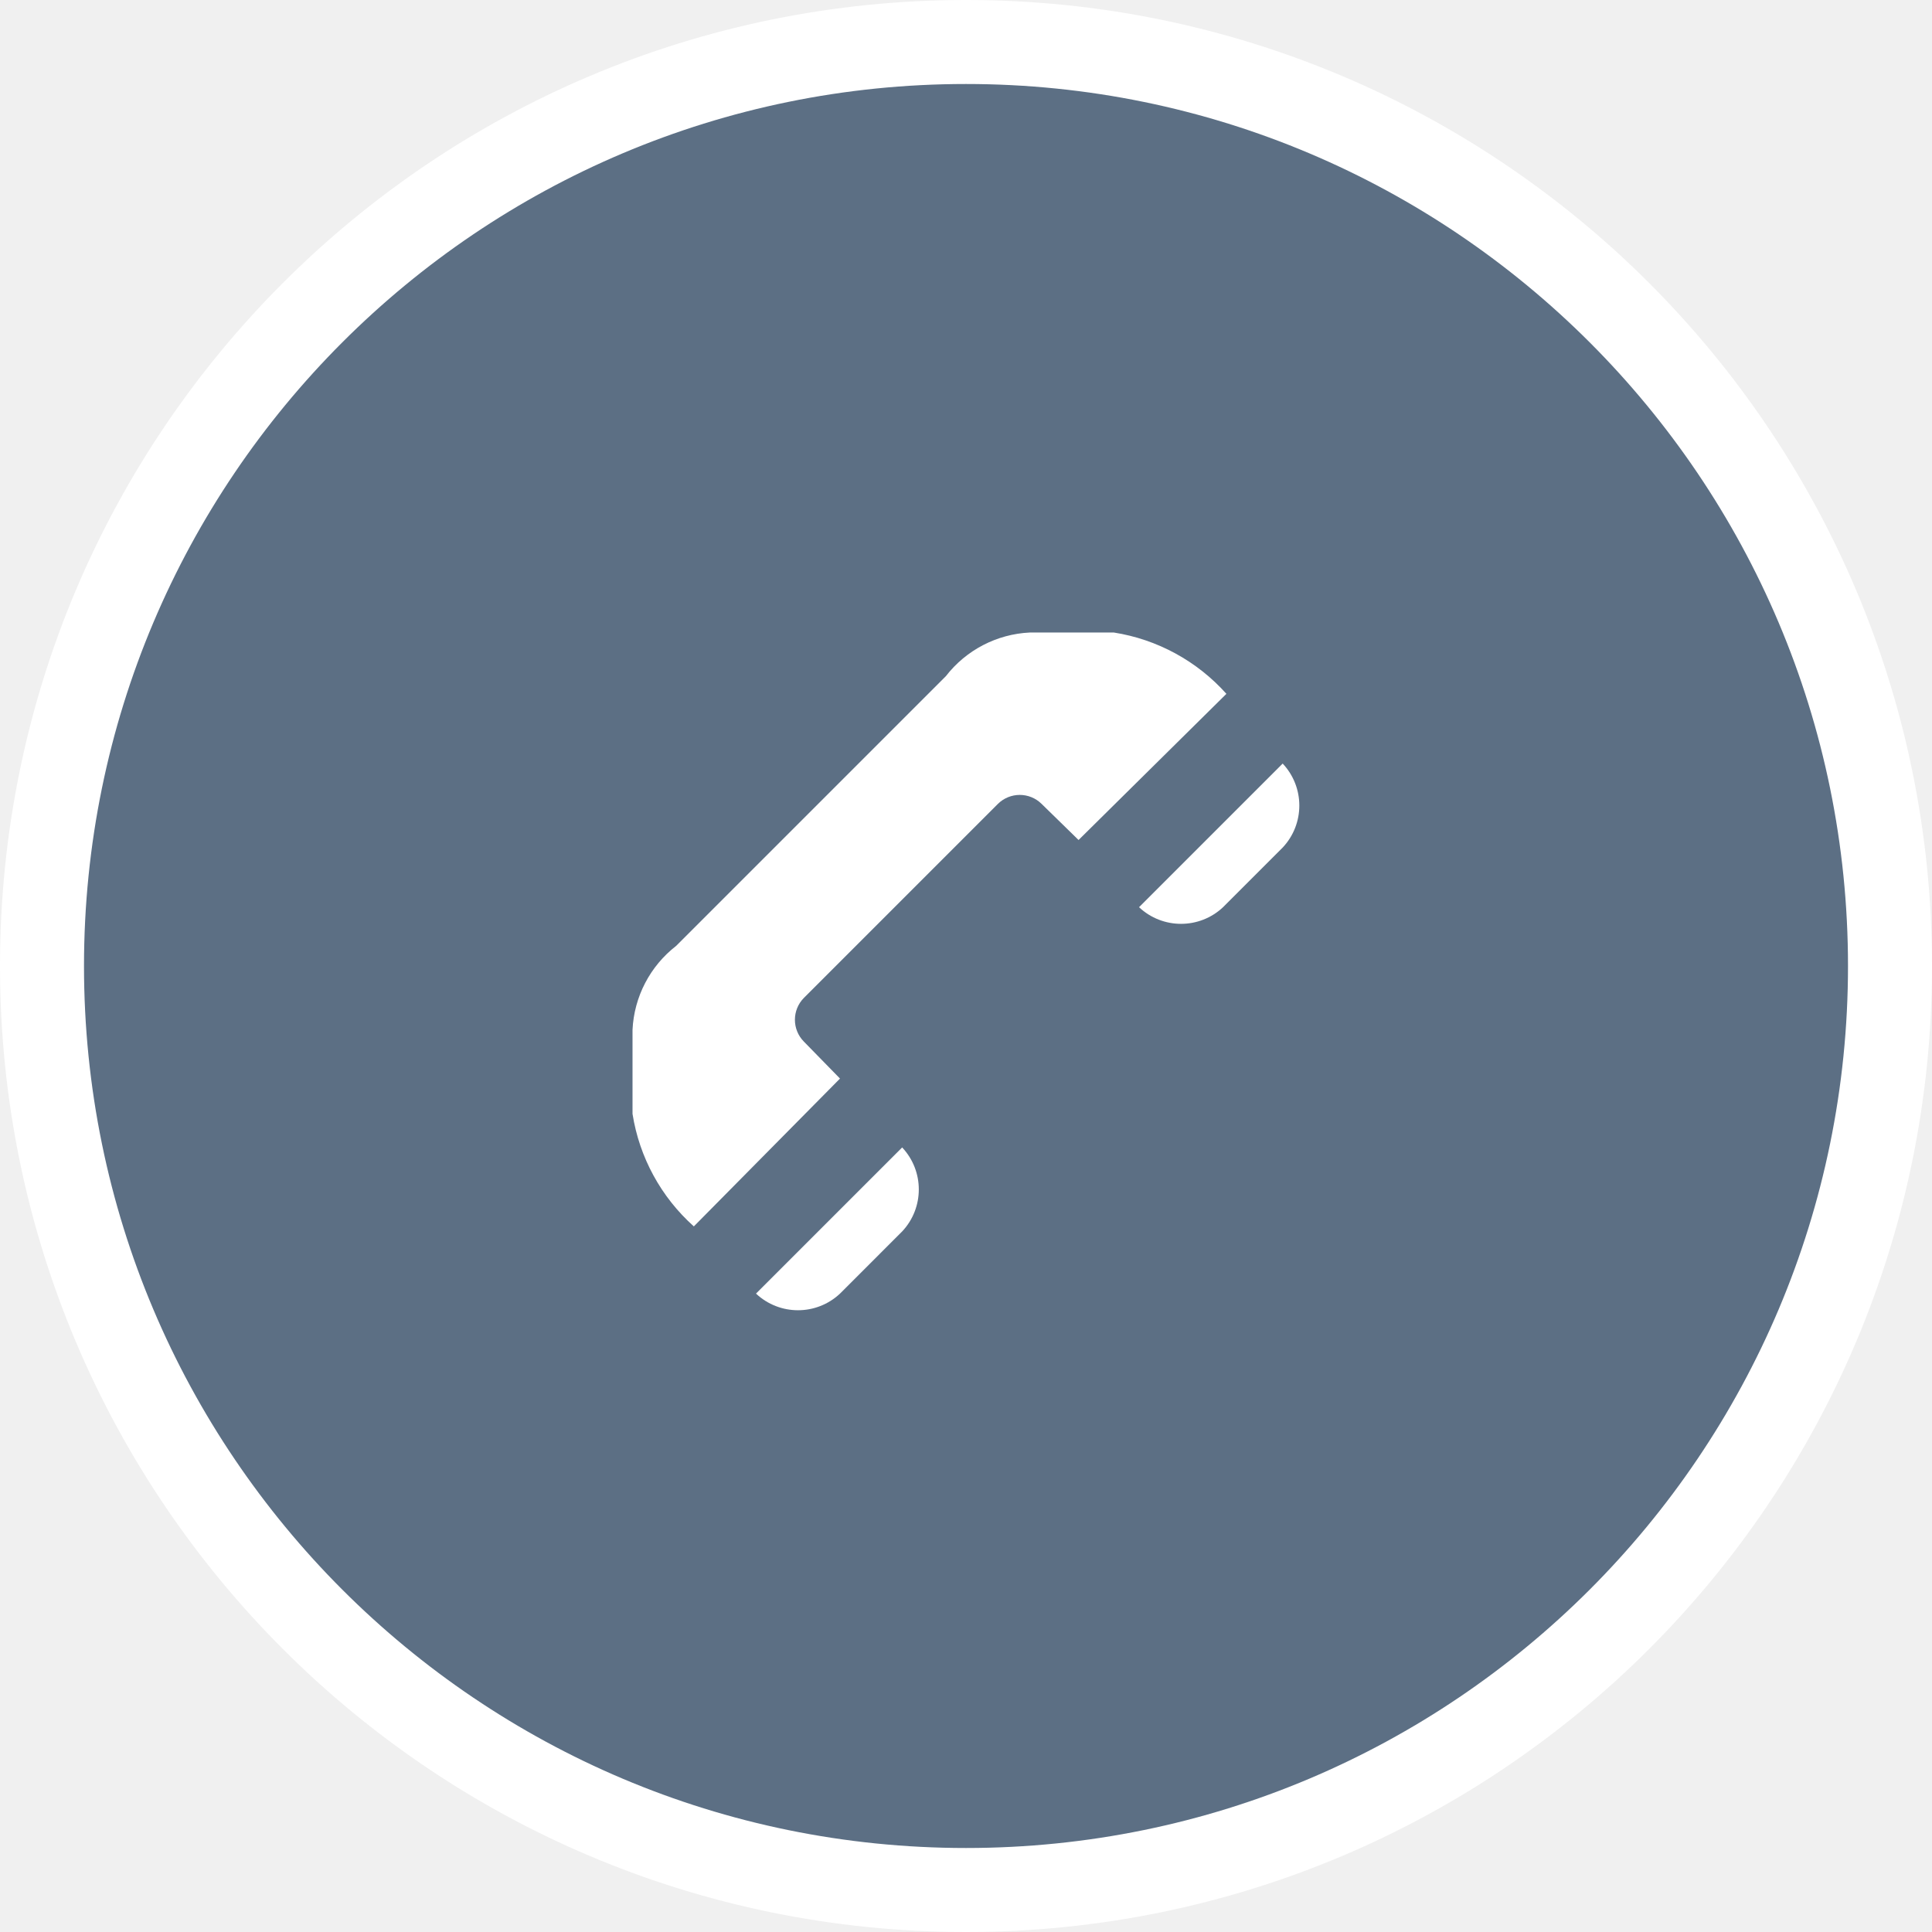
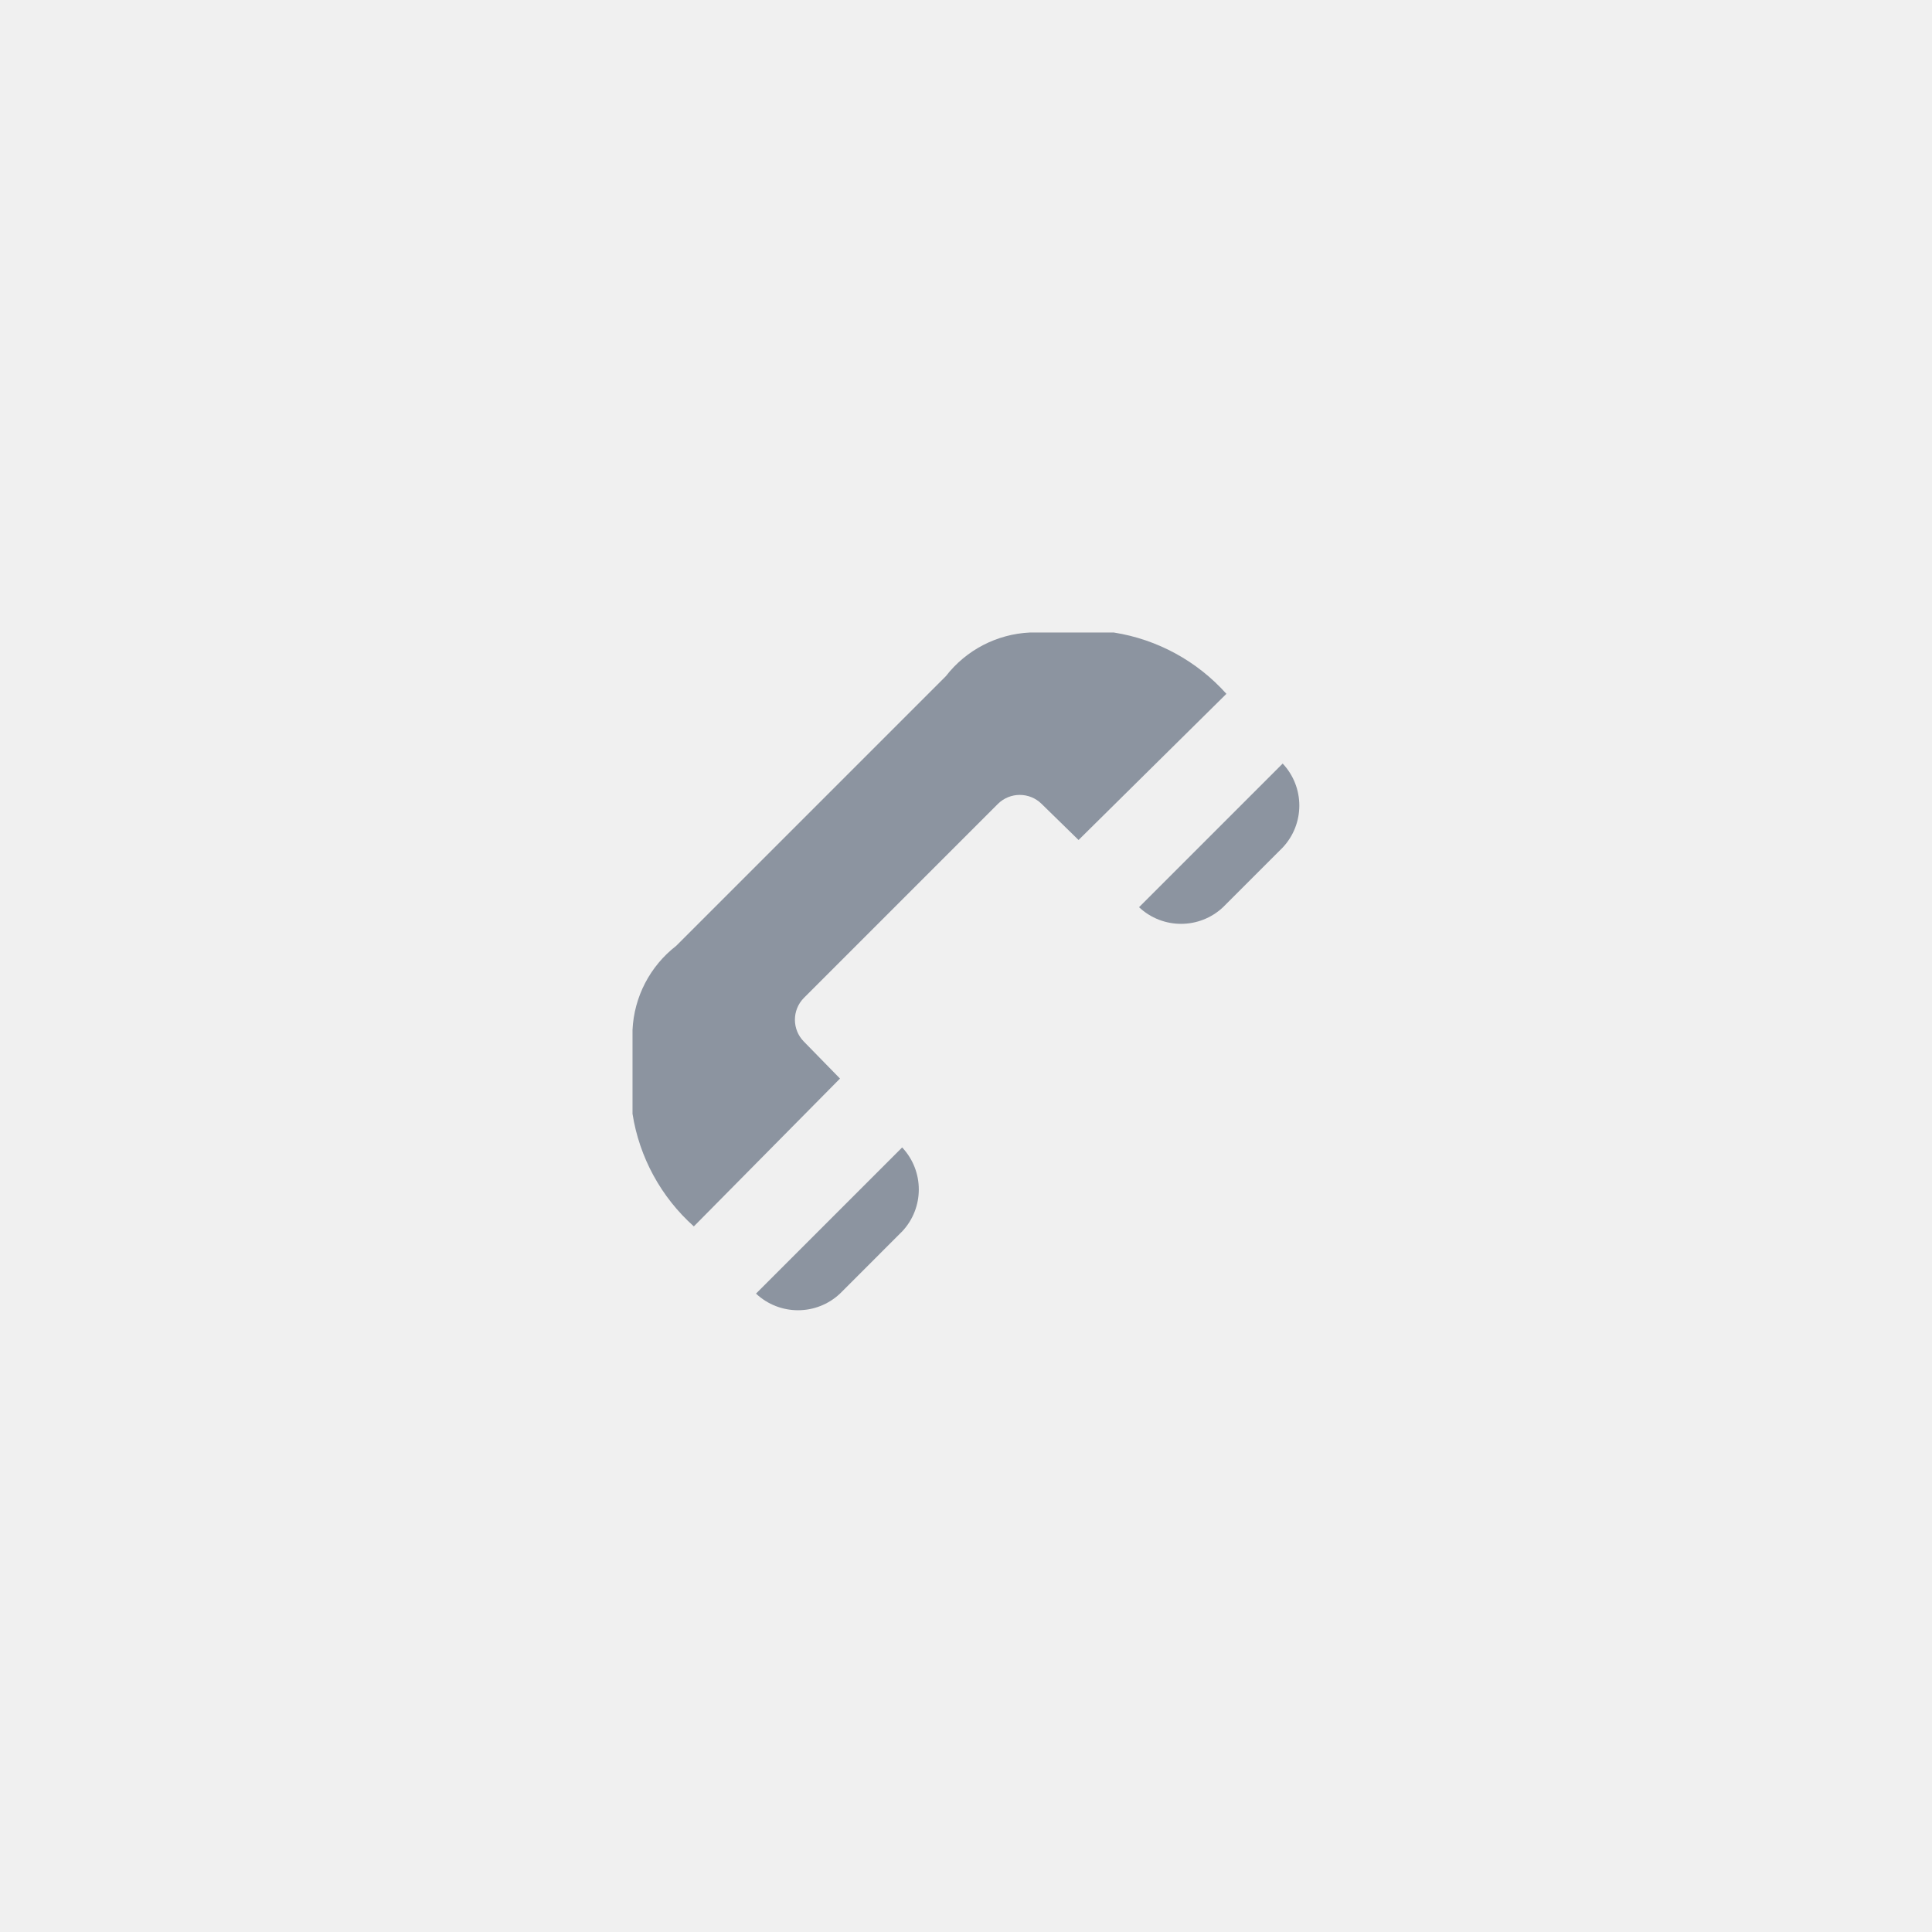
<svg xmlns="http://www.w3.org/2000/svg" viewBox="0 0 23 23" height="23" width="23">
  <rect fill="none" x="0" y="0" width="23" height="23" />
-   <rect x="1" y="1" rx="10.5" ry="10.5" width="21" height="21" stroke="#ffffff" style="stroke-linejoin:round;stroke-miterlimit:4;" fill="#ffffff" stroke-width="2" />
-   <rect x="1" y="1" width="21" height="21" rx="10.5" ry="10.5" fill="#5C6F84" />
-   <path fill="#ffffff" transform="translate(6 6)" d="M3,9.4a0.73,0.73,0,0,0,1,0l0.74-.74a0.73,0.73,0,0,0,0-1ZM7.56,4.8a0.73,0.73,0,0,0,1,0l0.71-.71a0.73,0.73,0,0,0,0-1ZM5.88,3.57L3.57,5.88a0.37,0.37,0,0,0,0,.52L4,6.84,2.26,8.6a2.27,2.27,0,0,1-.73-1.34v-1a1.345,1.345,0,0,1,.52-1L5.26,2.05a1.345,1.345,0,0,1,1-.52h1a2.27,2.27,0,0,1,1.34.73L6.84,4,6.4,3.57a0.37,0.37,0,0,0-.52,0" />
+   <rect x="1" y="1" rx="10.5" ry="10.5" width="21" height="21" fill="none" />
+   <rect x="1" y="1" width="21" height="21" rx="10.5" ry="10.5" fill="none" />
+   <path fill="#8C94A0" transform="translate(6 6)" d="M3,9.4a0.73,0.73,0,0,0,1,0l0.74-.74a0.73,0.73,0,0,0,0-1ZM7.56,4.8a0.73,0.73,0,0,0,1,0l0.71-.71a0.73,0.73,0,0,0,0-1ZM5.88,3.57L3.57,5.88a0.37,0.37,0,0,0,0,.52L4,6.84,2.26,8.6a2.27,2.27,0,0,1-.73-1.34v-1a1.345,1.345,0,0,1,.52-1L5.26,2.05a1.345,1.345,0,0,1,1-.52h1a2.27,2.27,0,0,1,1.34.73L6.84,4,6.4,3.57a0.37,0.37,0,0,0-.52,0" />
</svg>
